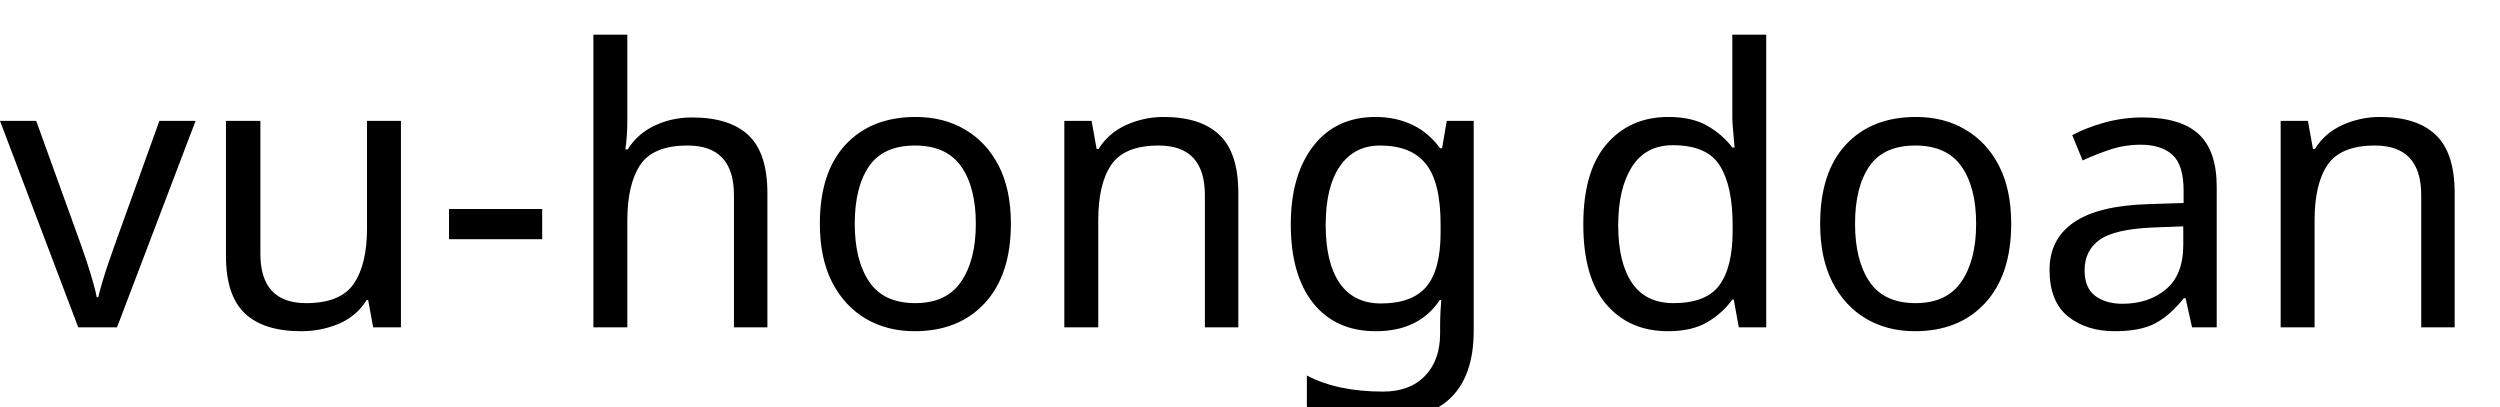
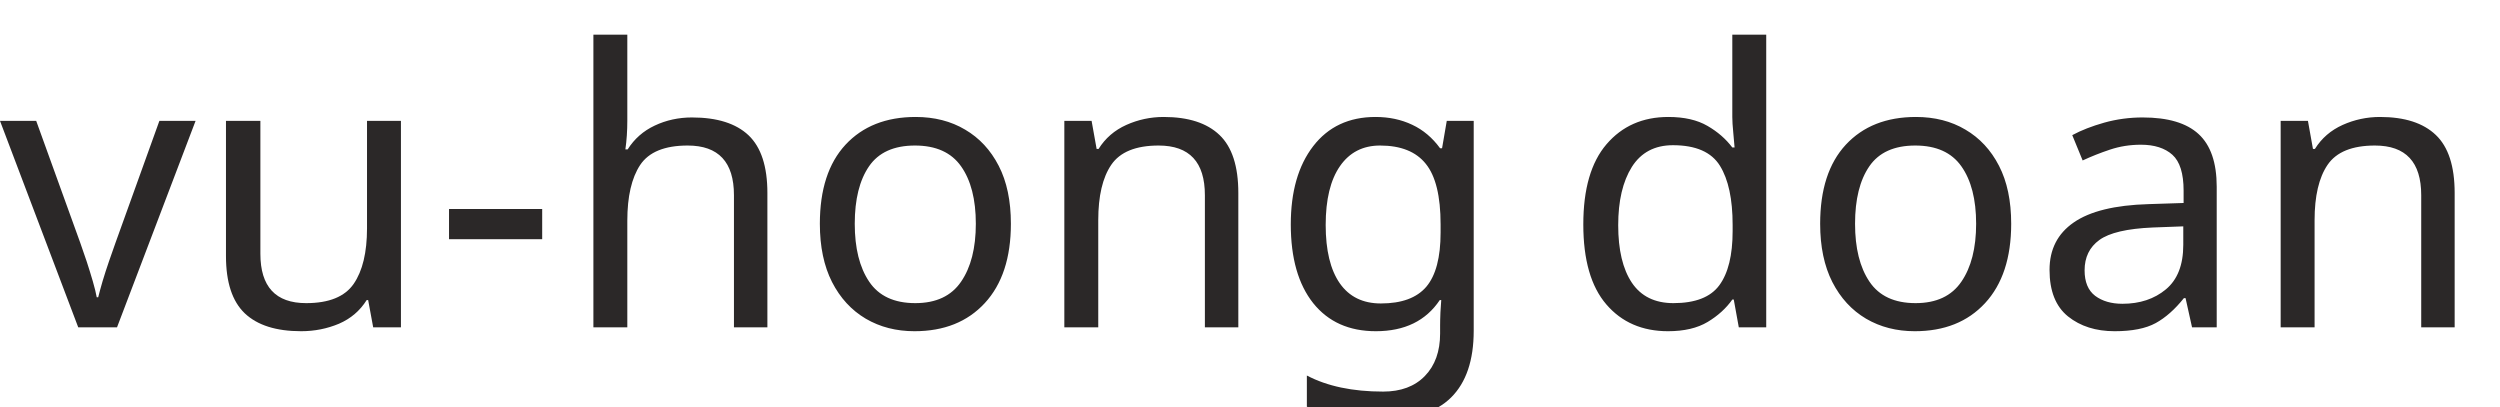
<svg xmlns="http://www.w3.org/2000/svg" viewBox="0 0 240.67 39.14">
  <defs>
-     <style>.cls-1{font-size:37.07px;font-family:Aeonik-Light, "Aeonik (trial)";font-weight:300;}.cls-2{font-family:Aeonik-Medium, "Aeonik (trial)";font-weight:500;}</style>
+     <style>.cls-1{font-size:37.07px;fill:#2b2828;font-family:Aeonik-Light, "Aeonik (trial)";font-weight:300;}.cls-2{font-family:Aeonik-Medium, "Aeonik (trial)";font-weight:500;}</style>
  </defs>
  <g id="Layer_2" data-name="Layer 2">
    <g id="Layer_1-2" data-name="Layer 1">
      <text class="cls-1" transform="translate(0 31.51)">vu-<tspan class="cls-2" x="53.97" y="0">hong</tspan>
        <tspan x="140.74" y="0" xml:space="preserve"> doan.</tspan>
      </text>
    </g>
  </g>
</svg>
